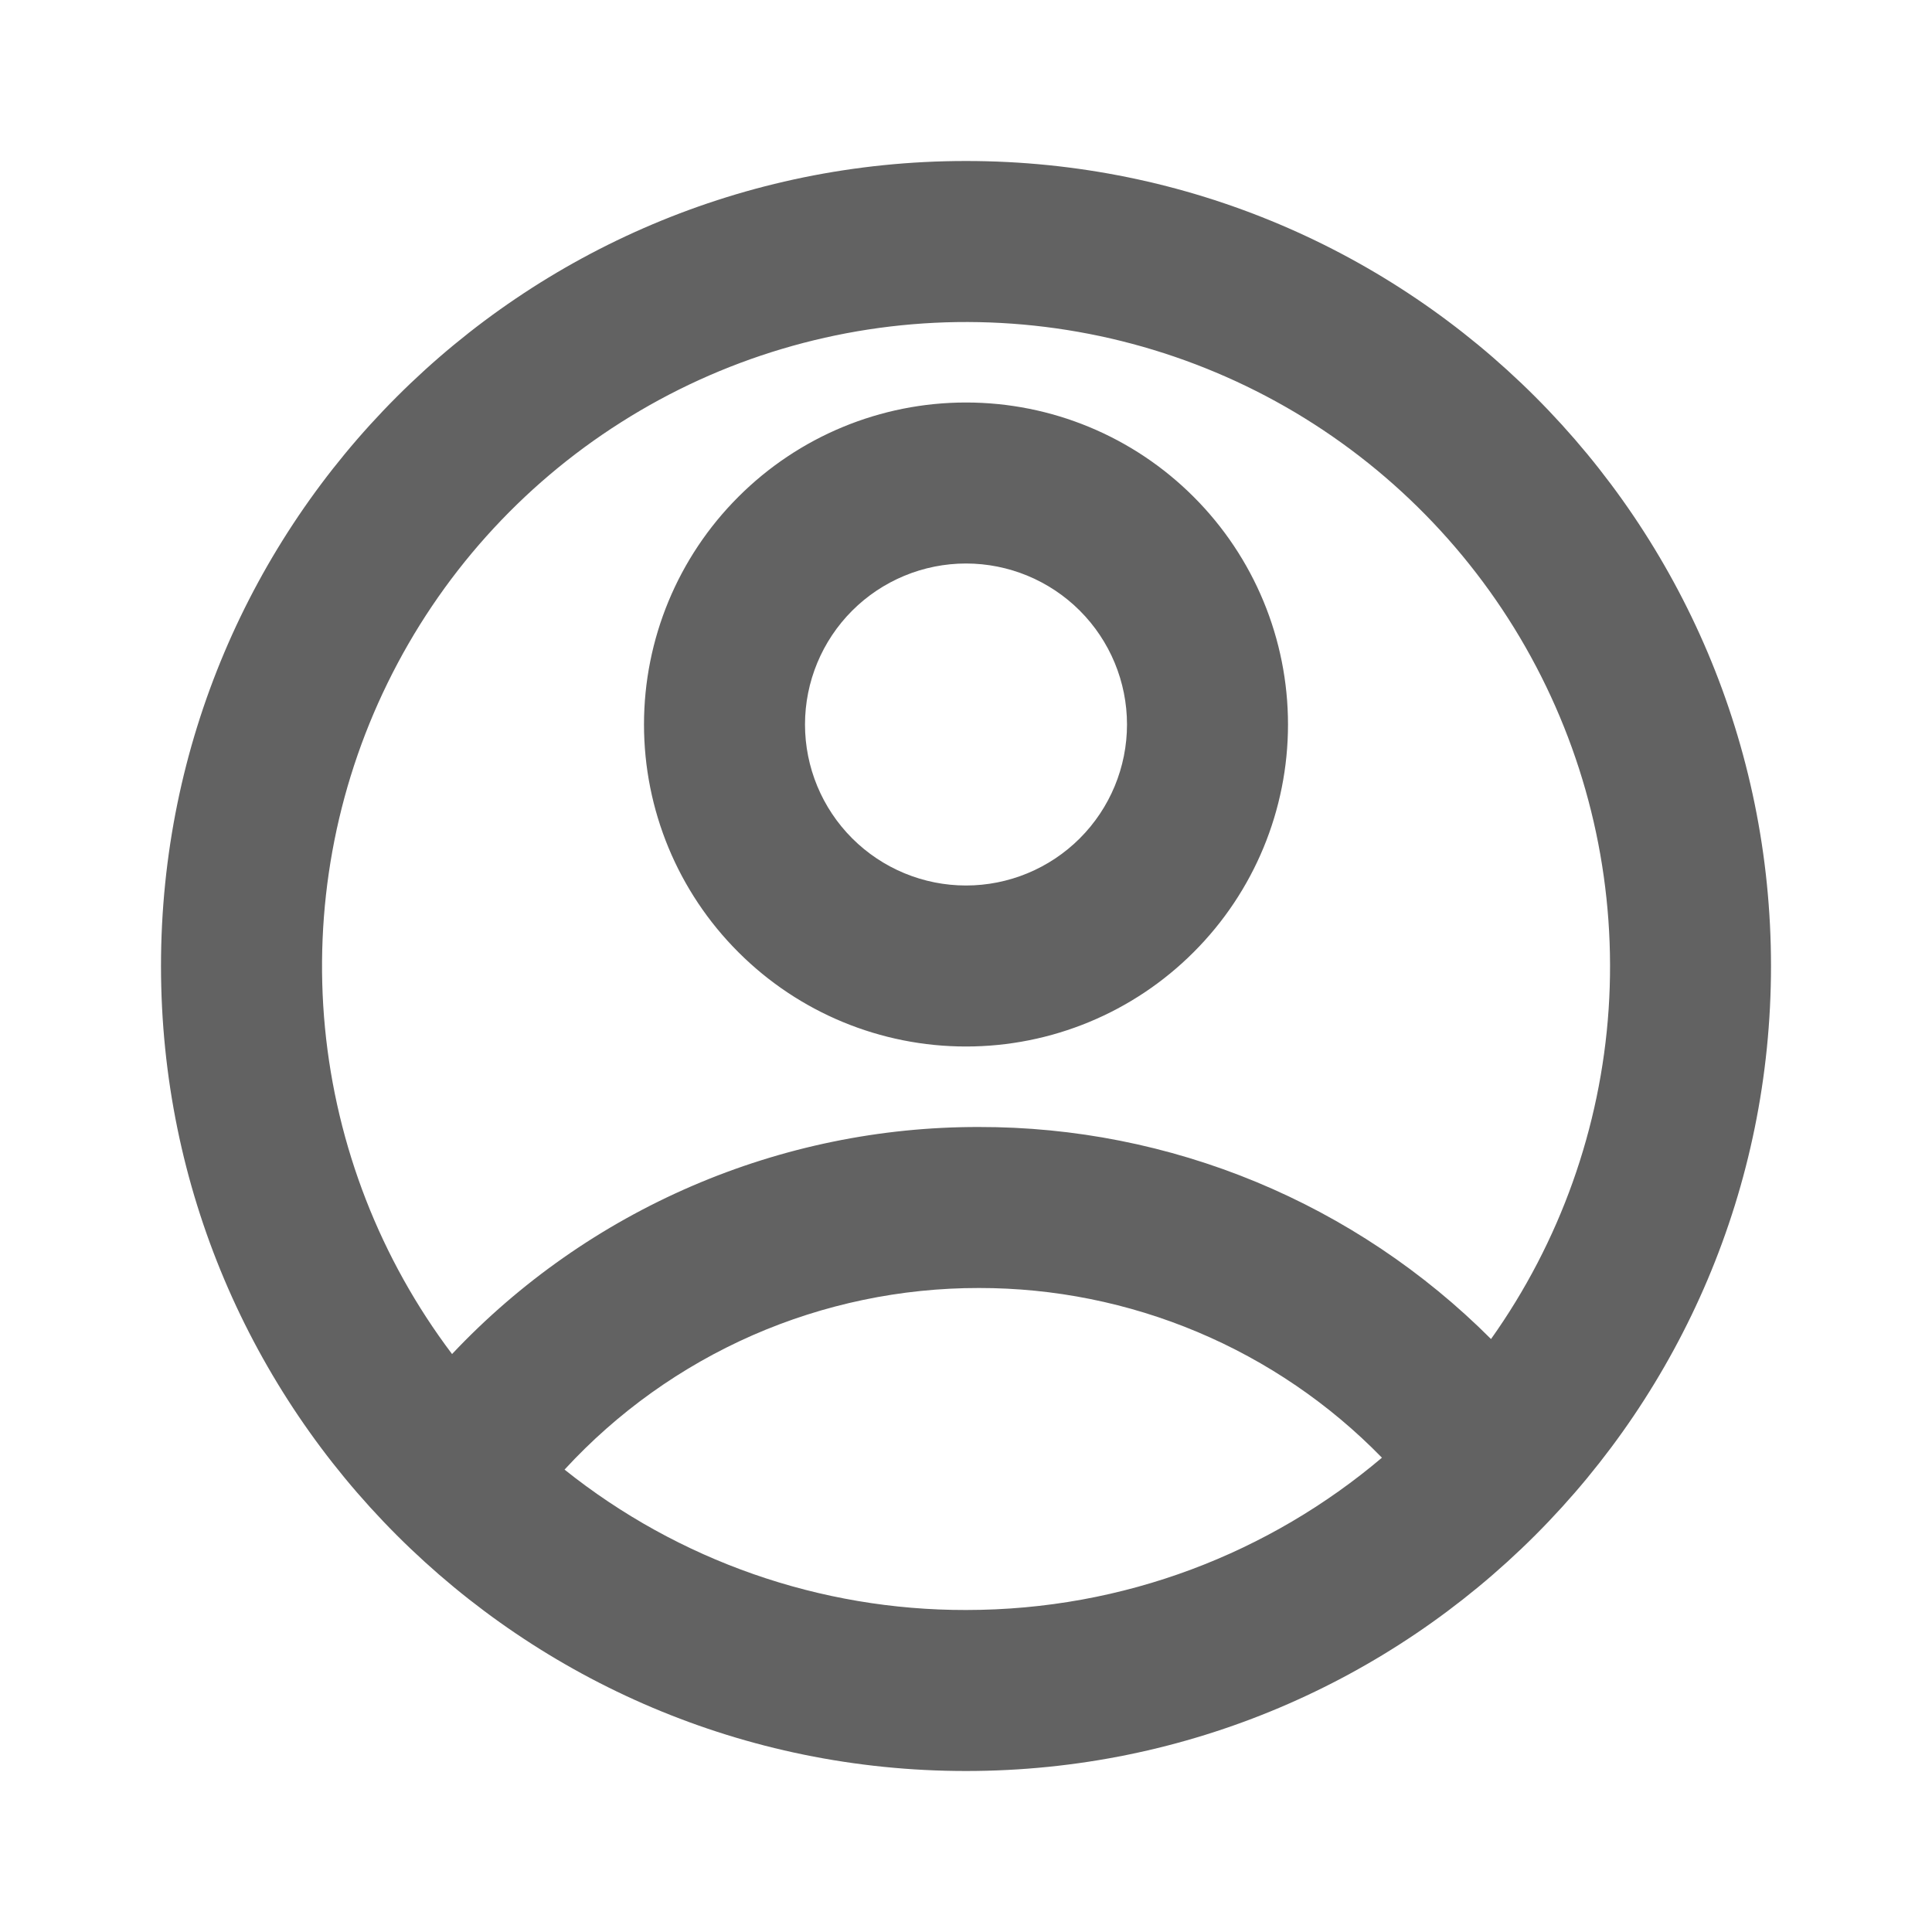
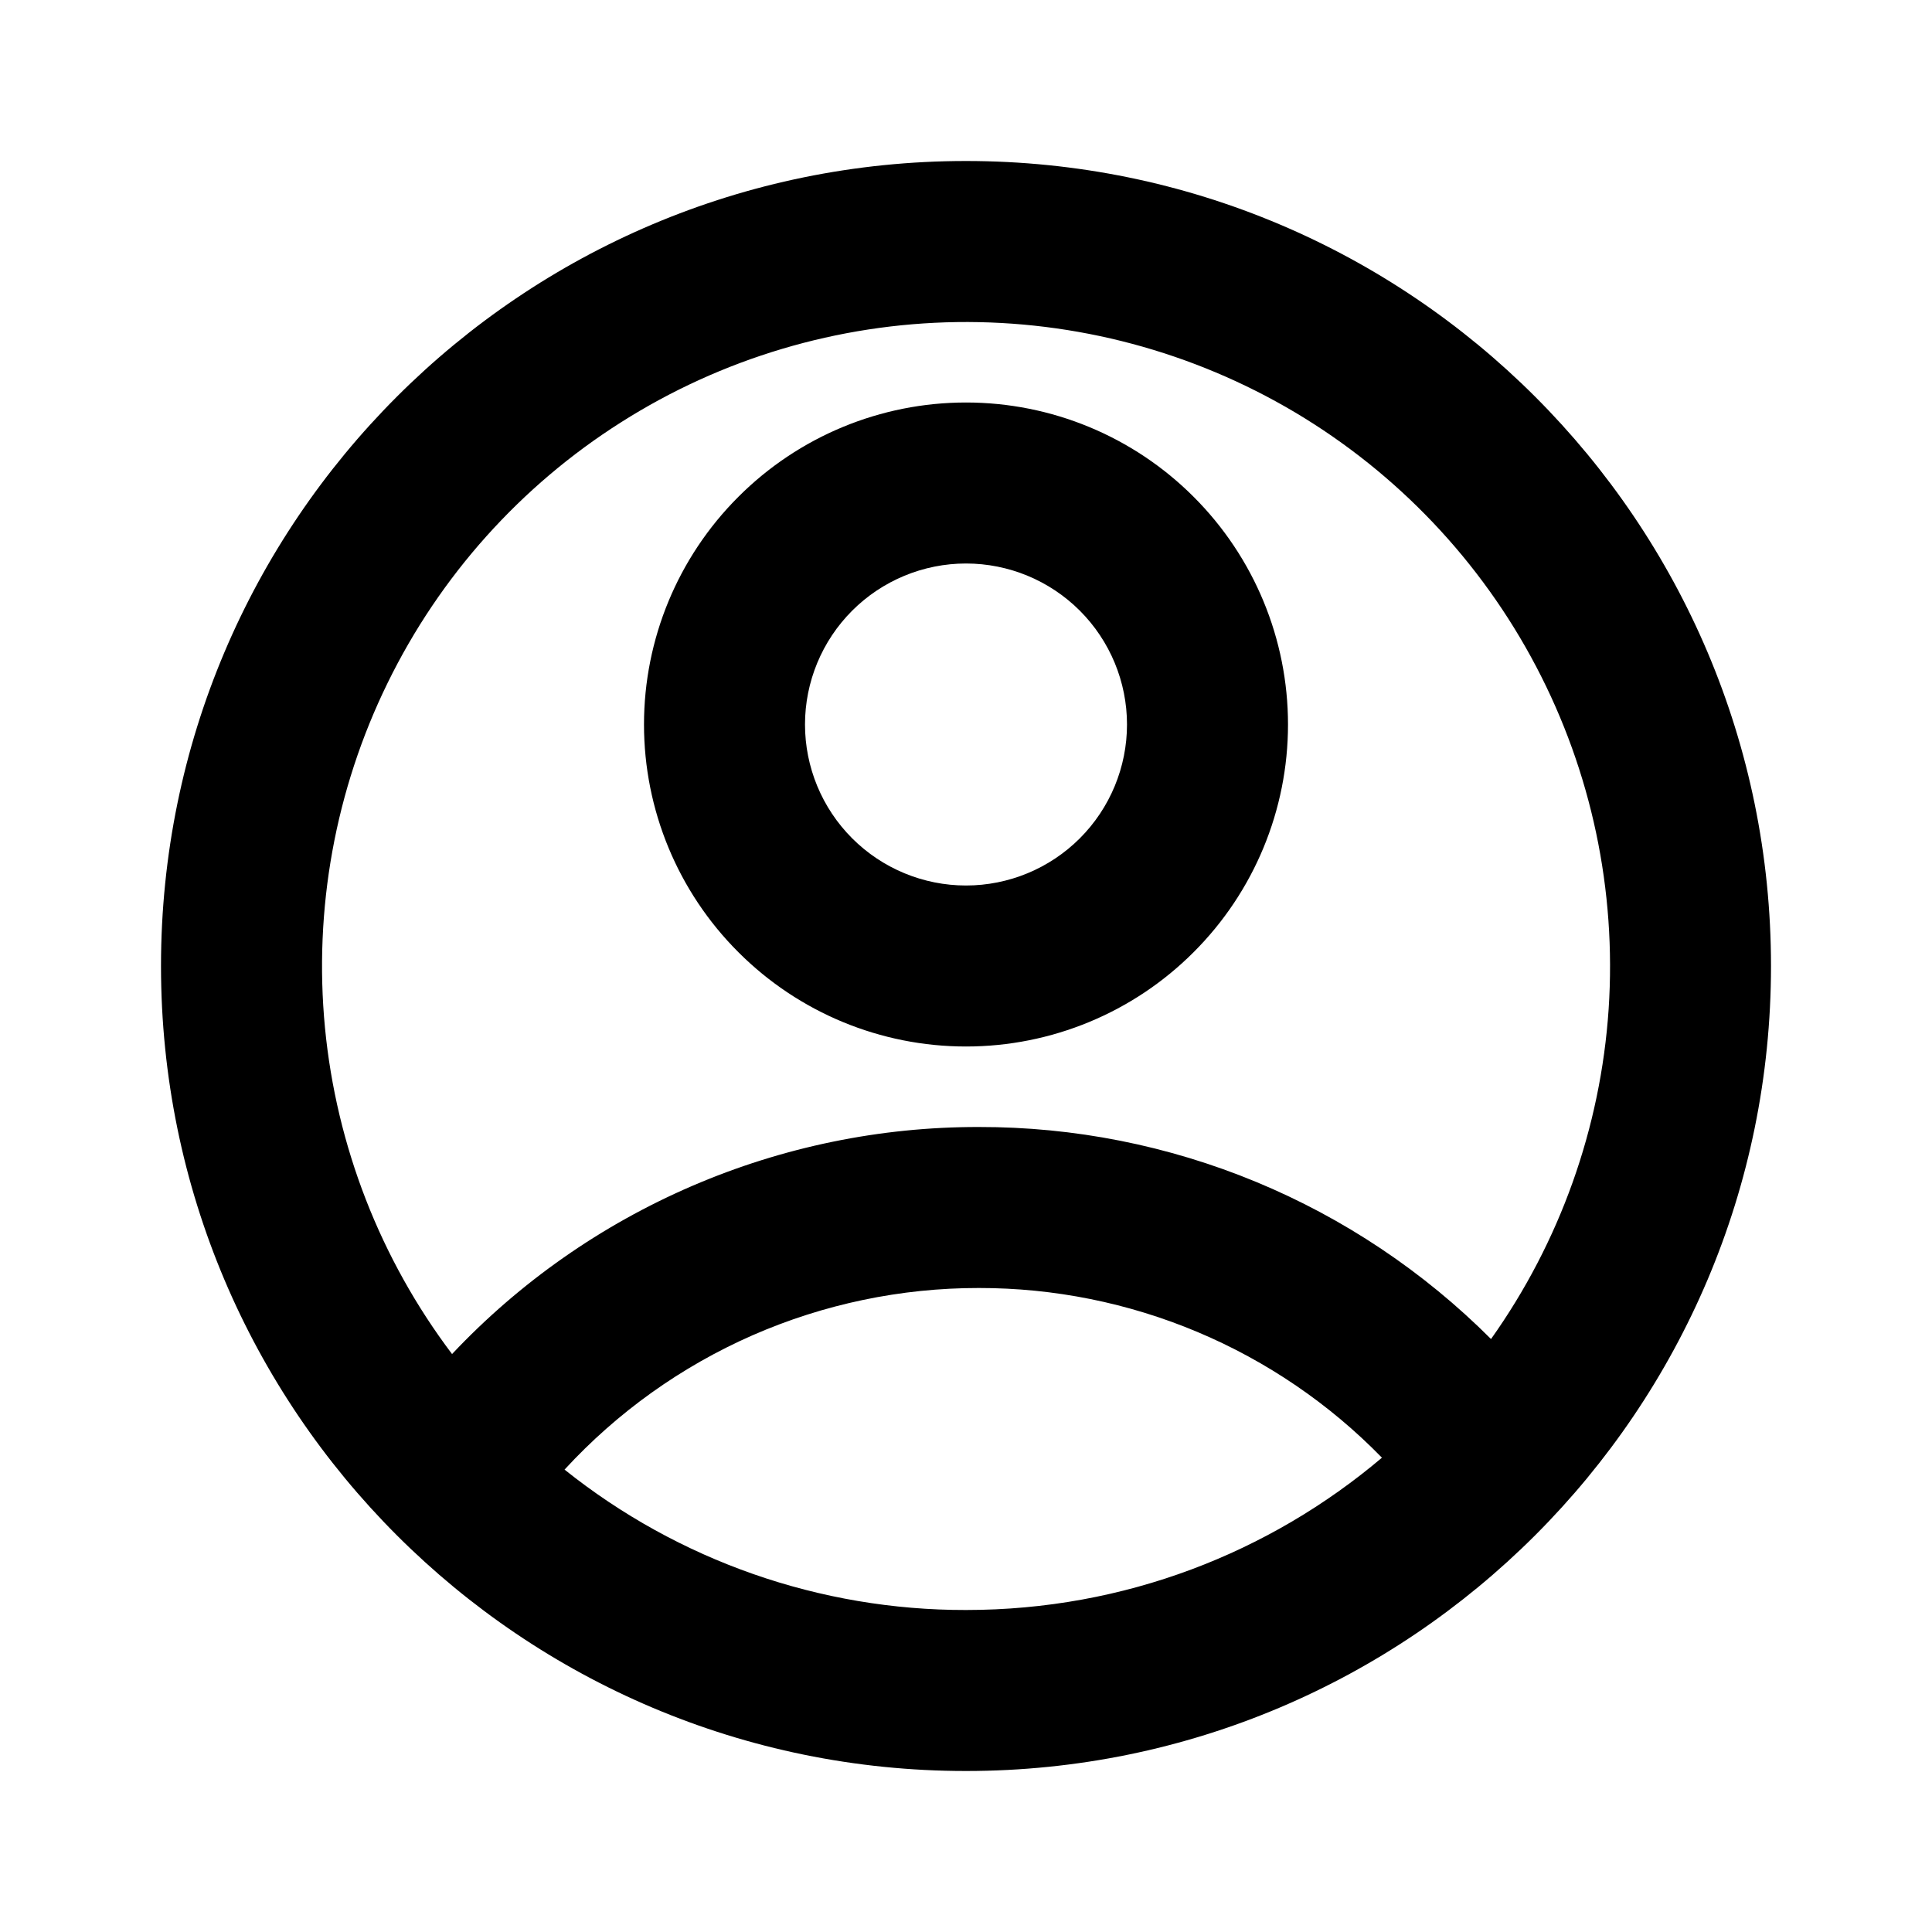
- <svg xmlns="http://www.w3.org/2000/svg" viewBox="0 0 24 24" fill="none">
-   <path d="M12 22C6.477 22 2 17.523 2 12C2 6.477 6.477 2 12 2C17.523 2 22 6.477 22 12C22 17.523 17.523 22 12 22ZM7.013 18.256C8.429 19.388 10.188 20.003 12 20C13.97 20 15.773 19.288 17.167 18.108C16.516 17.44 15.737 16.909 14.877 16.547C14.017 16.185 13.093 15.999 12.16 16C11.193 15.999 10.236 16.199 9.349 16.587C8.463 16.976 7.668 17.544 7.013 18.256ZM5.616 16.82C6.456 15.928 7.471 15.218 8.596 14.733C9.722 14.248 10.934 13.998 12.16 14C13.342 13.998 14.512 14.23 15.604 14.682C16.695 15.134 17.687 15.798 18.522 16.634C19.378 15.429 19.884 14.011 19.983 12.536C20.081 11.061 19.77 9.588 19.082 8.279C18.395 6.971 17.358 5.879 16.088 5.123C14.817 4.368 13.363 3.98 11.885 4.001C10.407 4.023 8.964 4.453 7.716 5.245C6.467 6.036 5.463 7.158 4.814 8.486C4.164 9.814 3.896 11.296 4.037 12.767C4.179 14.238 4.725 15.641 5.616 16.821V16.82ZM12 13C10.939 13 9.922 12.579 9.172 11.828C8.421 11.078 8 10.061 8 9C8 7.939 8.421 6.922 9.172 6.172C9.922 5.421 10.939 5 12 5C13.061 5 14.078 5.421 14.828 6.172C15.579 6.922 16 7.939 16 9C16 10.061 15.579 11.078 14.828 11.828C14.078 12.579 13.061 13 12 13ZM12 11C12.53 11 13.039 10.789 13.414 10.414C13.789 10.039 14 9.53 14 9C14 8.47 13.789 7.961 13.414 7.586C13.039 7.211 12.53 7 12 7C11.47 7 10.961 7.211 10.586 7.586C10.211 7.961 10 8.47 10 9C10 9.53 10.211 10.039 10.586 10.414C10.961 10.789 11.47 11 12 11Z" fill="#626262" />
+ <svg xmlns="http://www.w3.org/2000/svg" viewBox="0 0 24 24">
+   <path d="M12 22C6.477 22 2 17.523 2 12C2 6.477 6.477 2 12 2C17.523 2 22 6.477 22 12C22 17.523 17.523 22 12 22ZM7.013 18.256C8.429 19.388 10.188 20.003 12 20C13.97 20 15.773 19.288 17.167 18.108C16.516 17.44 15.737 16.909 14.877 16.547C14.017 16.185 13.093 15.999 12.16 16C11.193 15.999 10.236 16.199 9.349 16.587C8.463 16.976 7.668 17.544 7.013 18.256ZM5.616 16.82C6.456 15.928 7.471 15.218 8.596 14.733C9.722 14.248 10.934 13.998 12.16 14C13.342 13.998 14.512 14.23 15.604 14.682C16.695 15.134 17.687 15.798 18.522 16.634C19.378 15.429 19.884 14.011 19.983 12.536C20.081 11.061 19.77 9.588 19.082 8.279C18.395 6.971 17.358 5.879 16.088 5.123C14.817 4.368 13.363 3.98 11.885 4.001C10.407 4.023 8.964 4.453 7.716 5.245C6.467 6.036 5.463 7.158 4.814 8.486C4.164 9.814 3.896 11.296 4.037 12.767C4.179 14.238 4.725 15.641 5.616 16.821V16.82ZM12 13C10.939 13 9.922 12.579 9.172 11.828C8.421 11.078 8 10.061 8 9C8 7.939 8.421 6.922 9.172 6.172C9.922 5.421 10.939 5 12 5C13.061 5 14.078 5.421 14.828 6.172C15.579 6.922 16 7.939 16 9C16 10.061 15.579 11.078 14.828 11.828C14.078 12.579 13.061 13 12 13ZM12 11C12.53 11 13.039 10.789 13.414 10.414C13.789 10.039 14 9.53 14 9C14 8.47 13.789 7.961 13.414 7.586C13.039 7.211 12.53 7 12 7C11.47 7 10.961 7.211 10.586 7.586C10.211 7.961 10 8.47 10 9C10 9.53 10.211 10.039 10.586 10.414C10.961 10.789 11.47 11 12 11Z" />
</svg>
